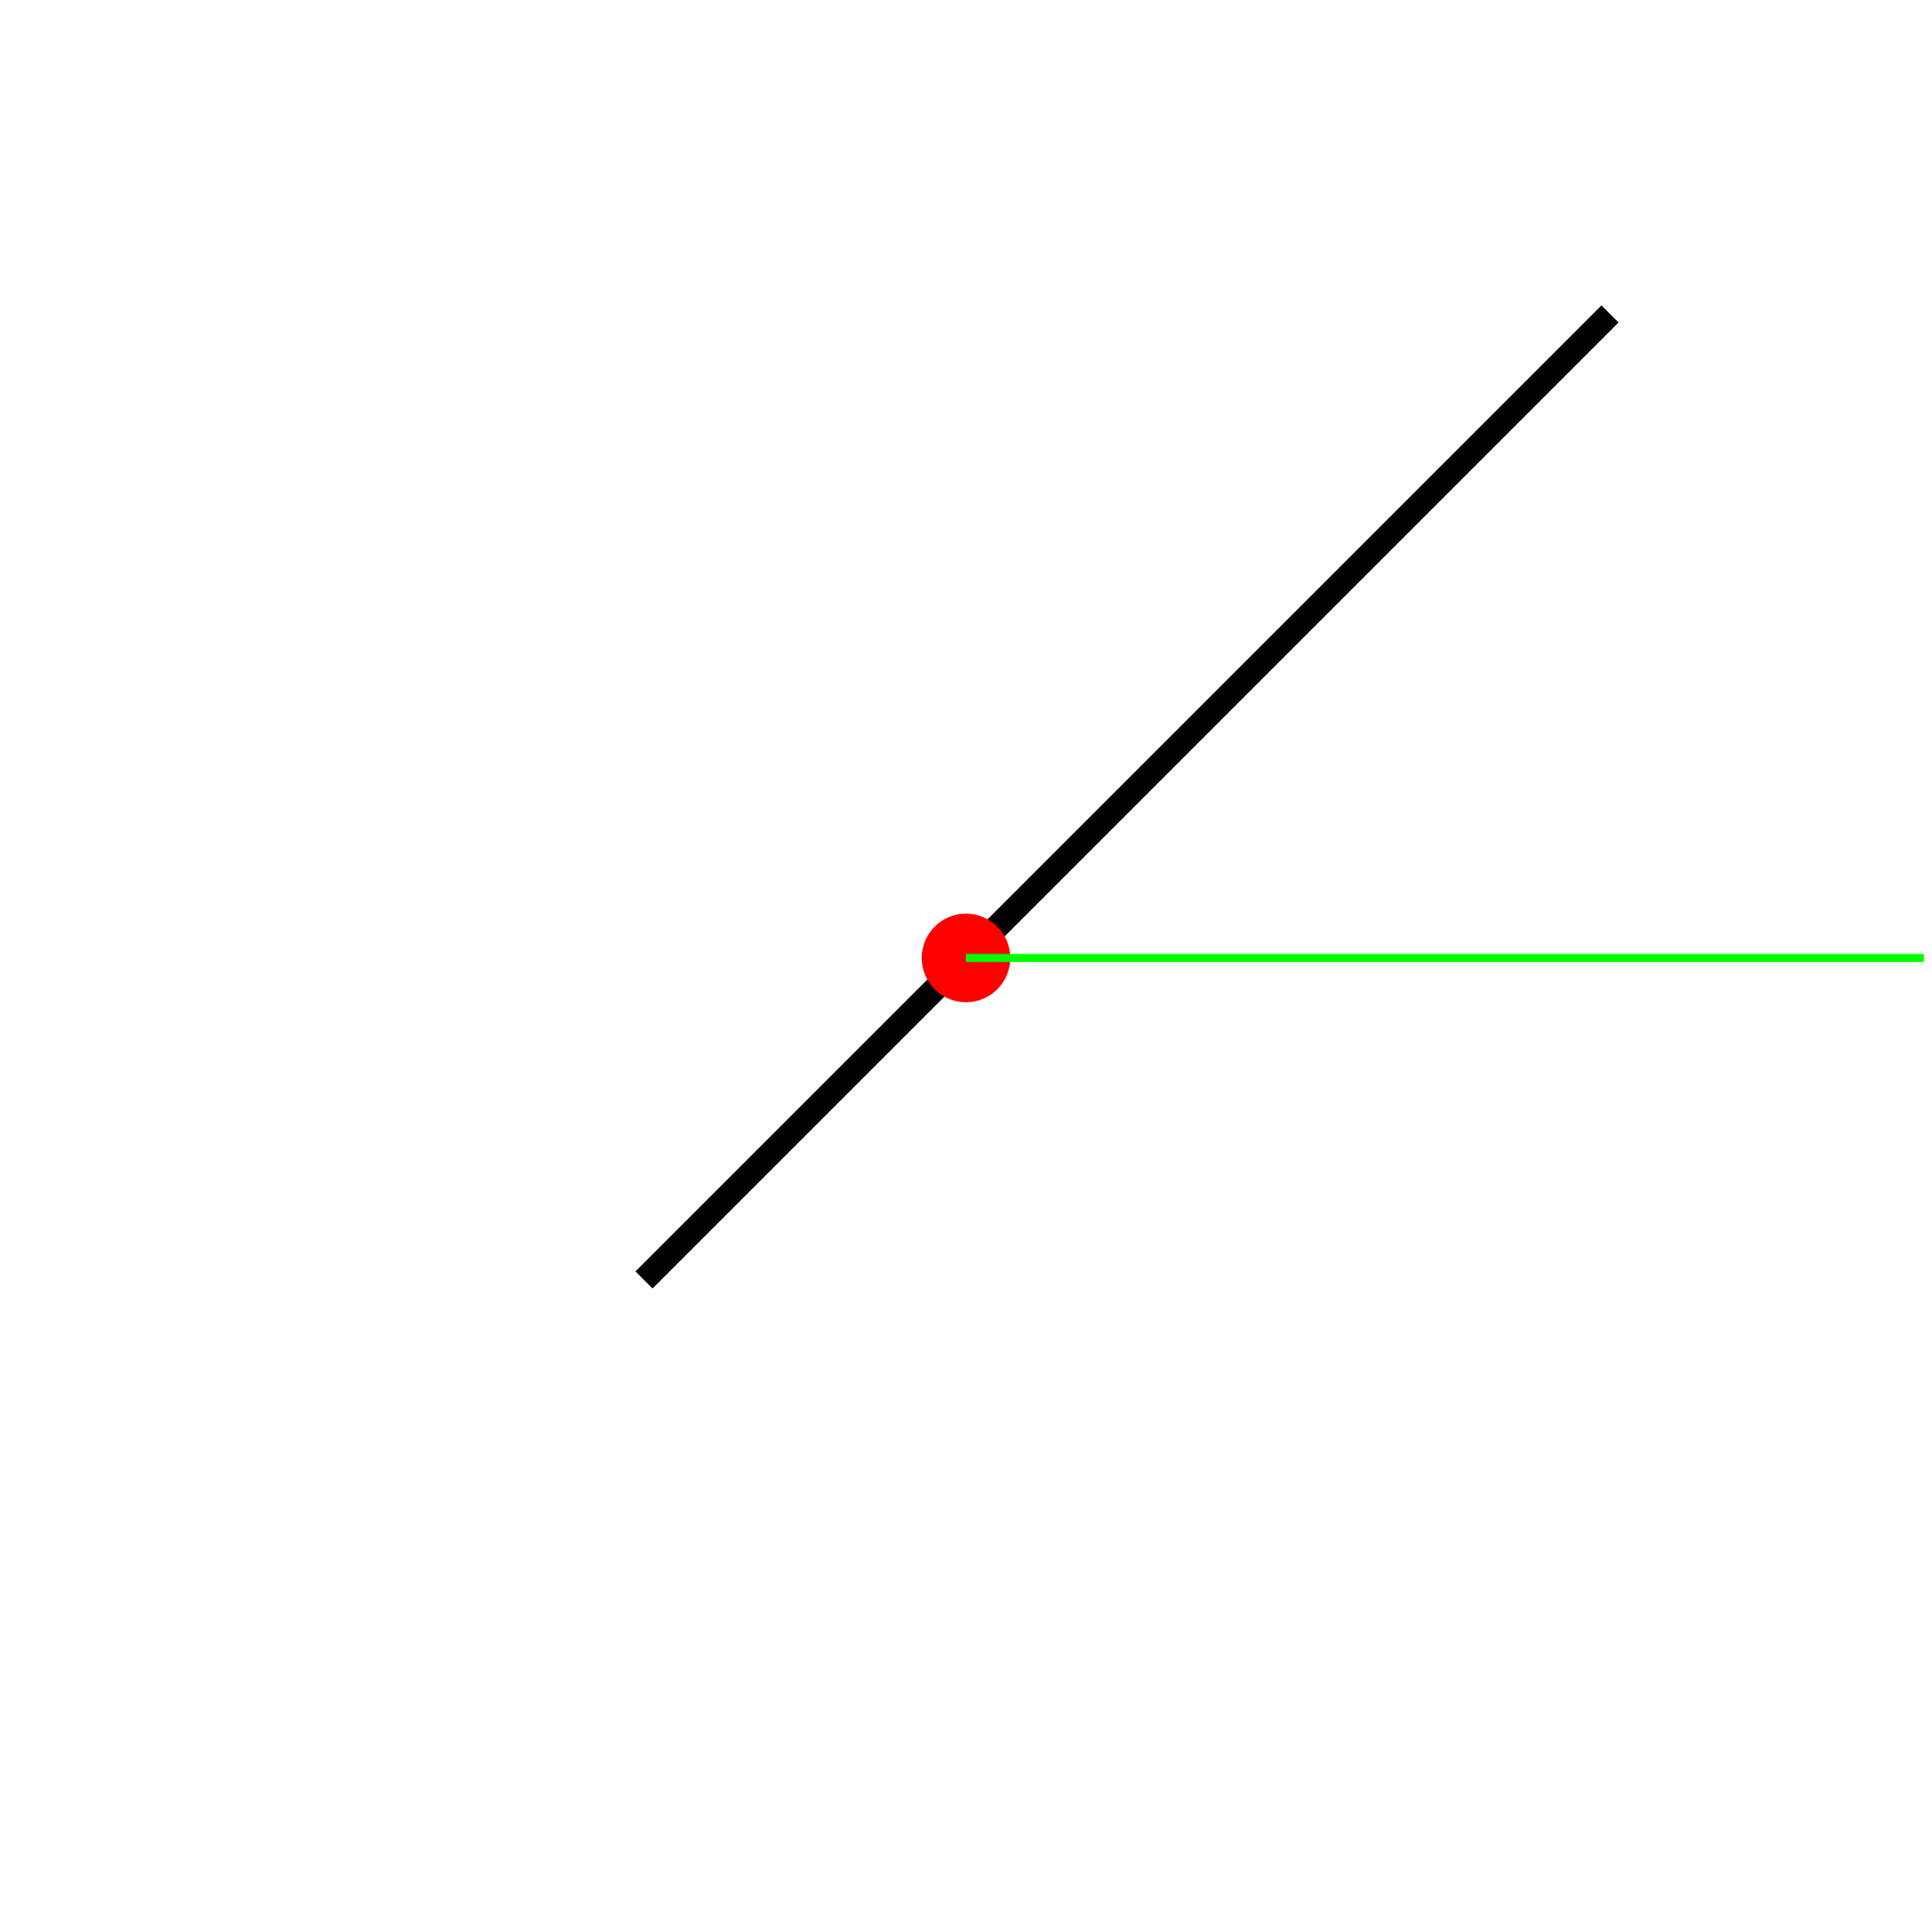
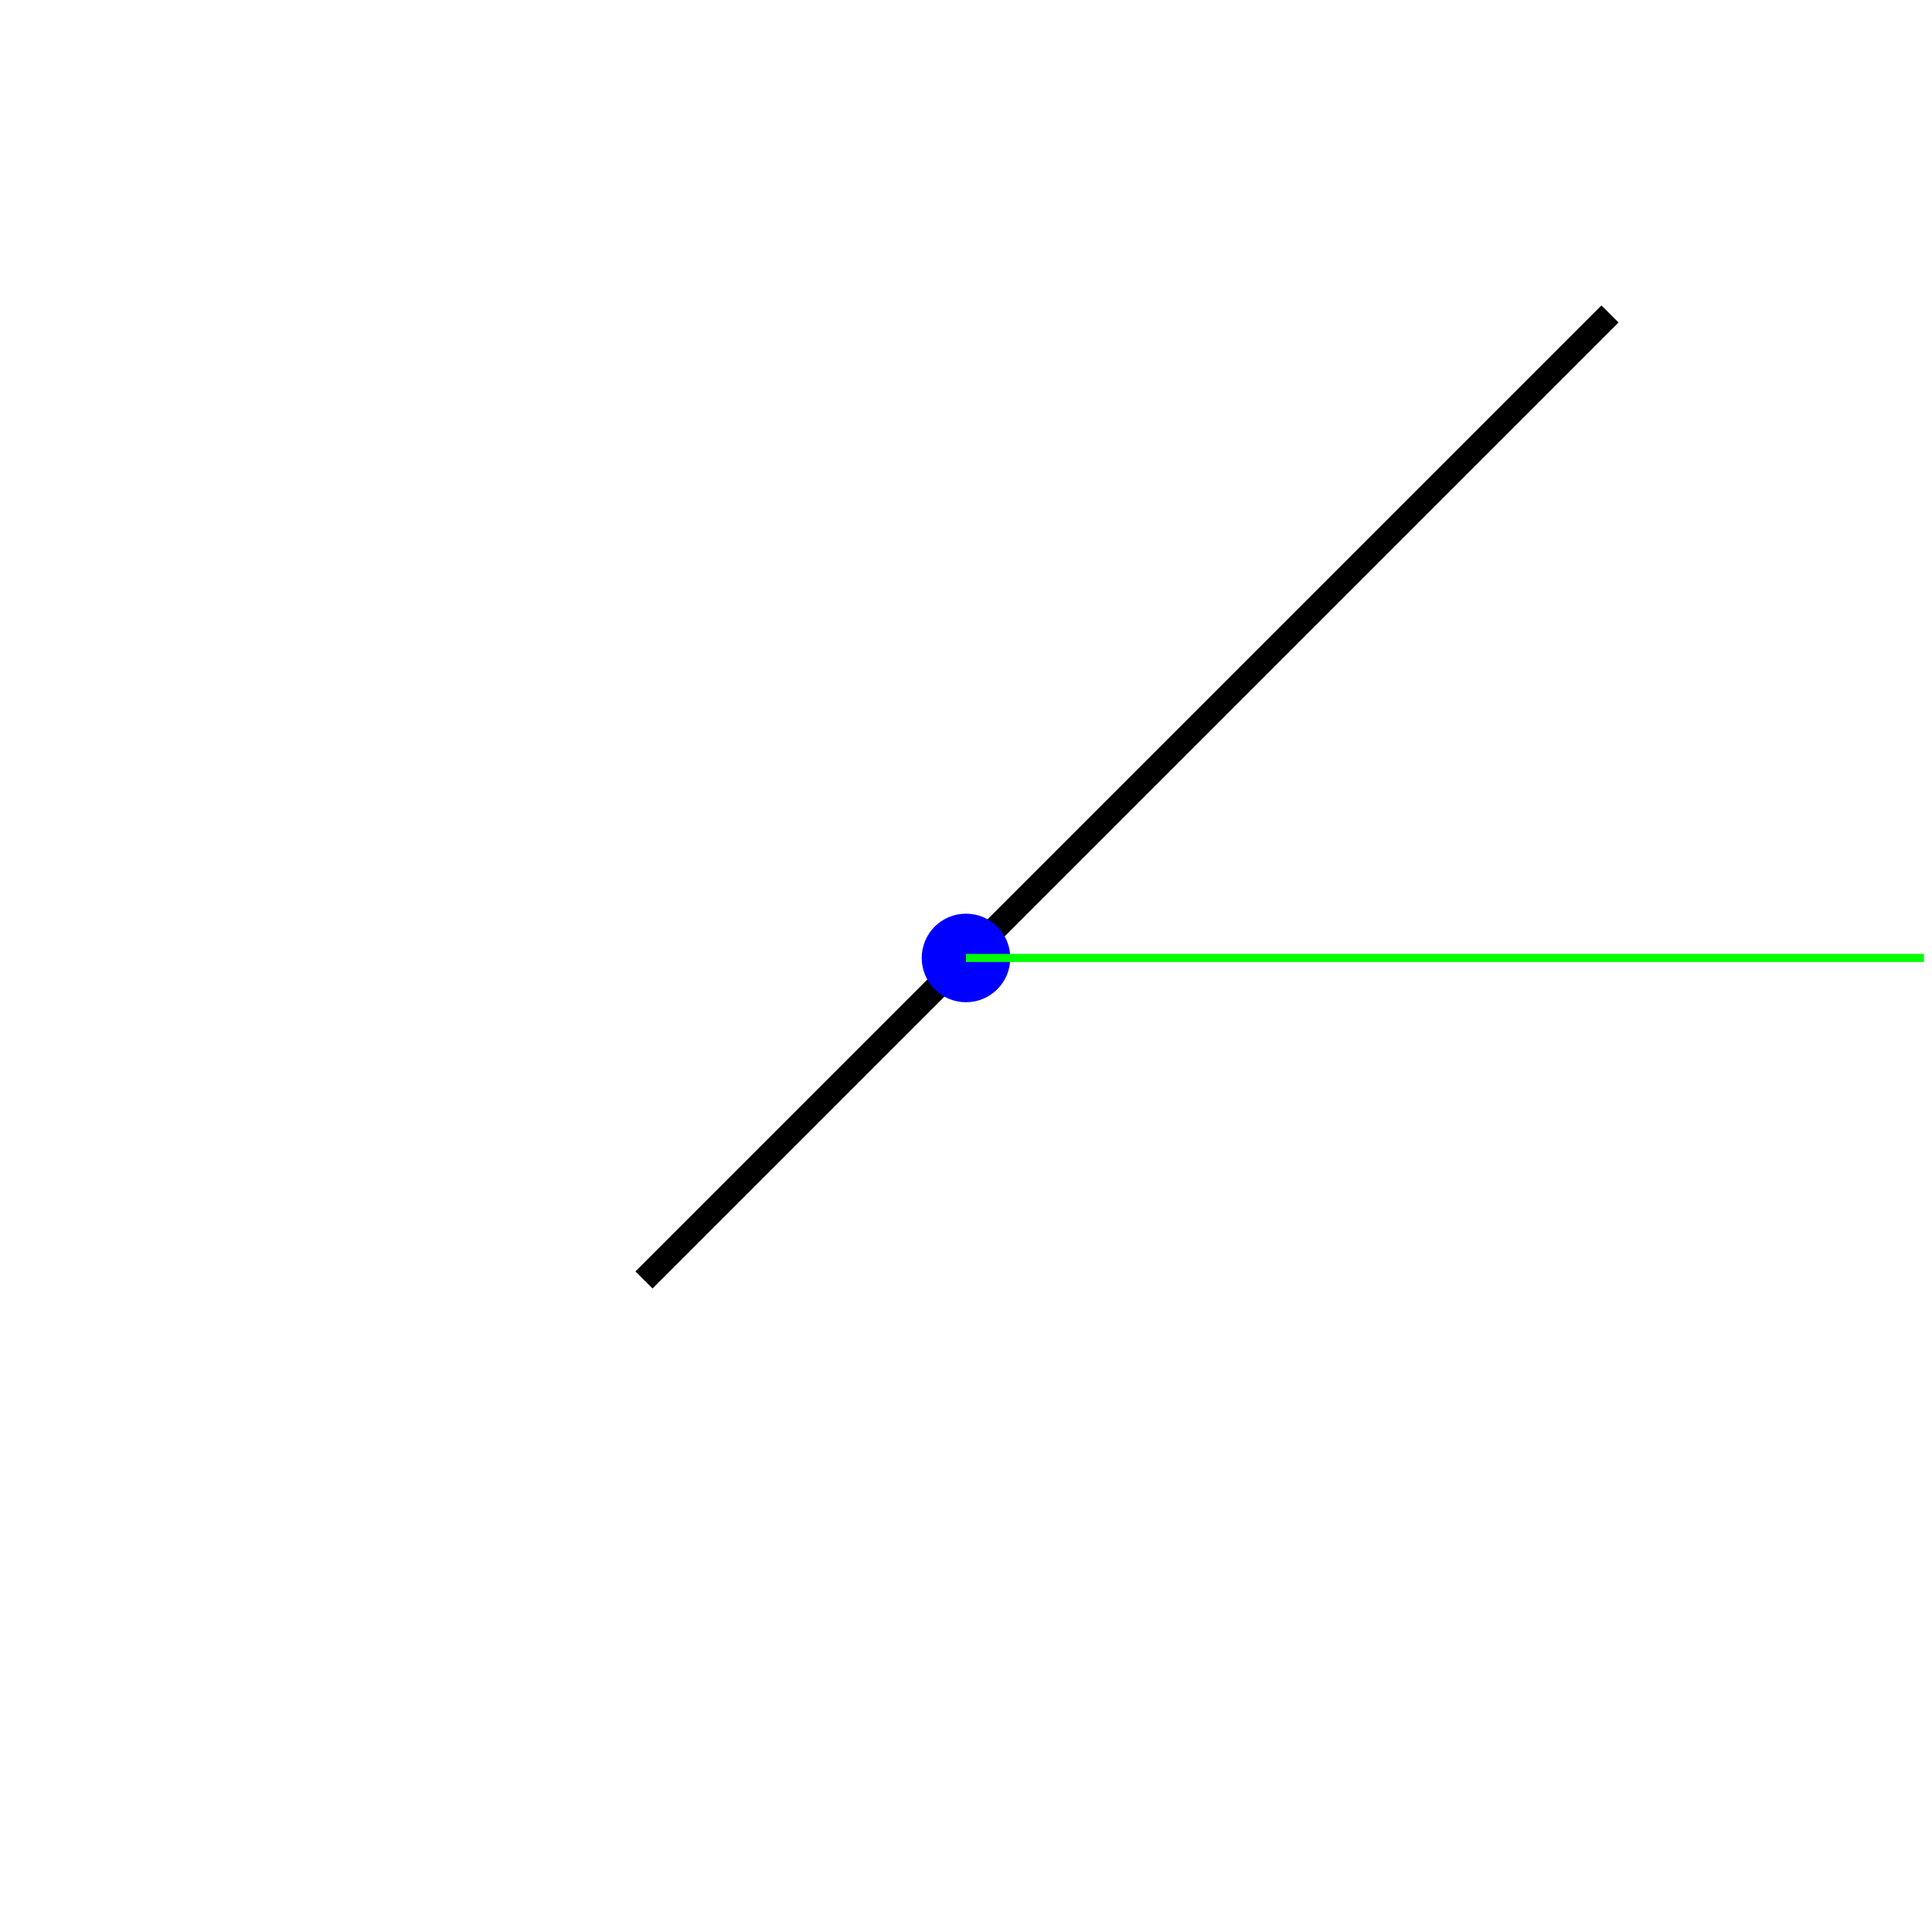
<svg xmlns="http://www.w3.org/2000/svg" version="1.1" width="240" height="240">
  <rect x="0" y="0" width="240" height="240" stroke="#ffffff" fill="#ffffff" />
  <polygon points=" 80,159 200,39 " stroke-width="3" stroke="#000000" fill="none" />
-   <circle cx="120" cy="119" r="5" stroke="#ff0000" fill="#ff0000" />
+   <circle cx="120" cy="119" r="5" stroke="#0000ff" fill="#0000ff" />
  <line x1="120" y1="119" x2="239" y2="119" stroke-width="1" stroke="#00ff00" fill="none" />
</svg>
